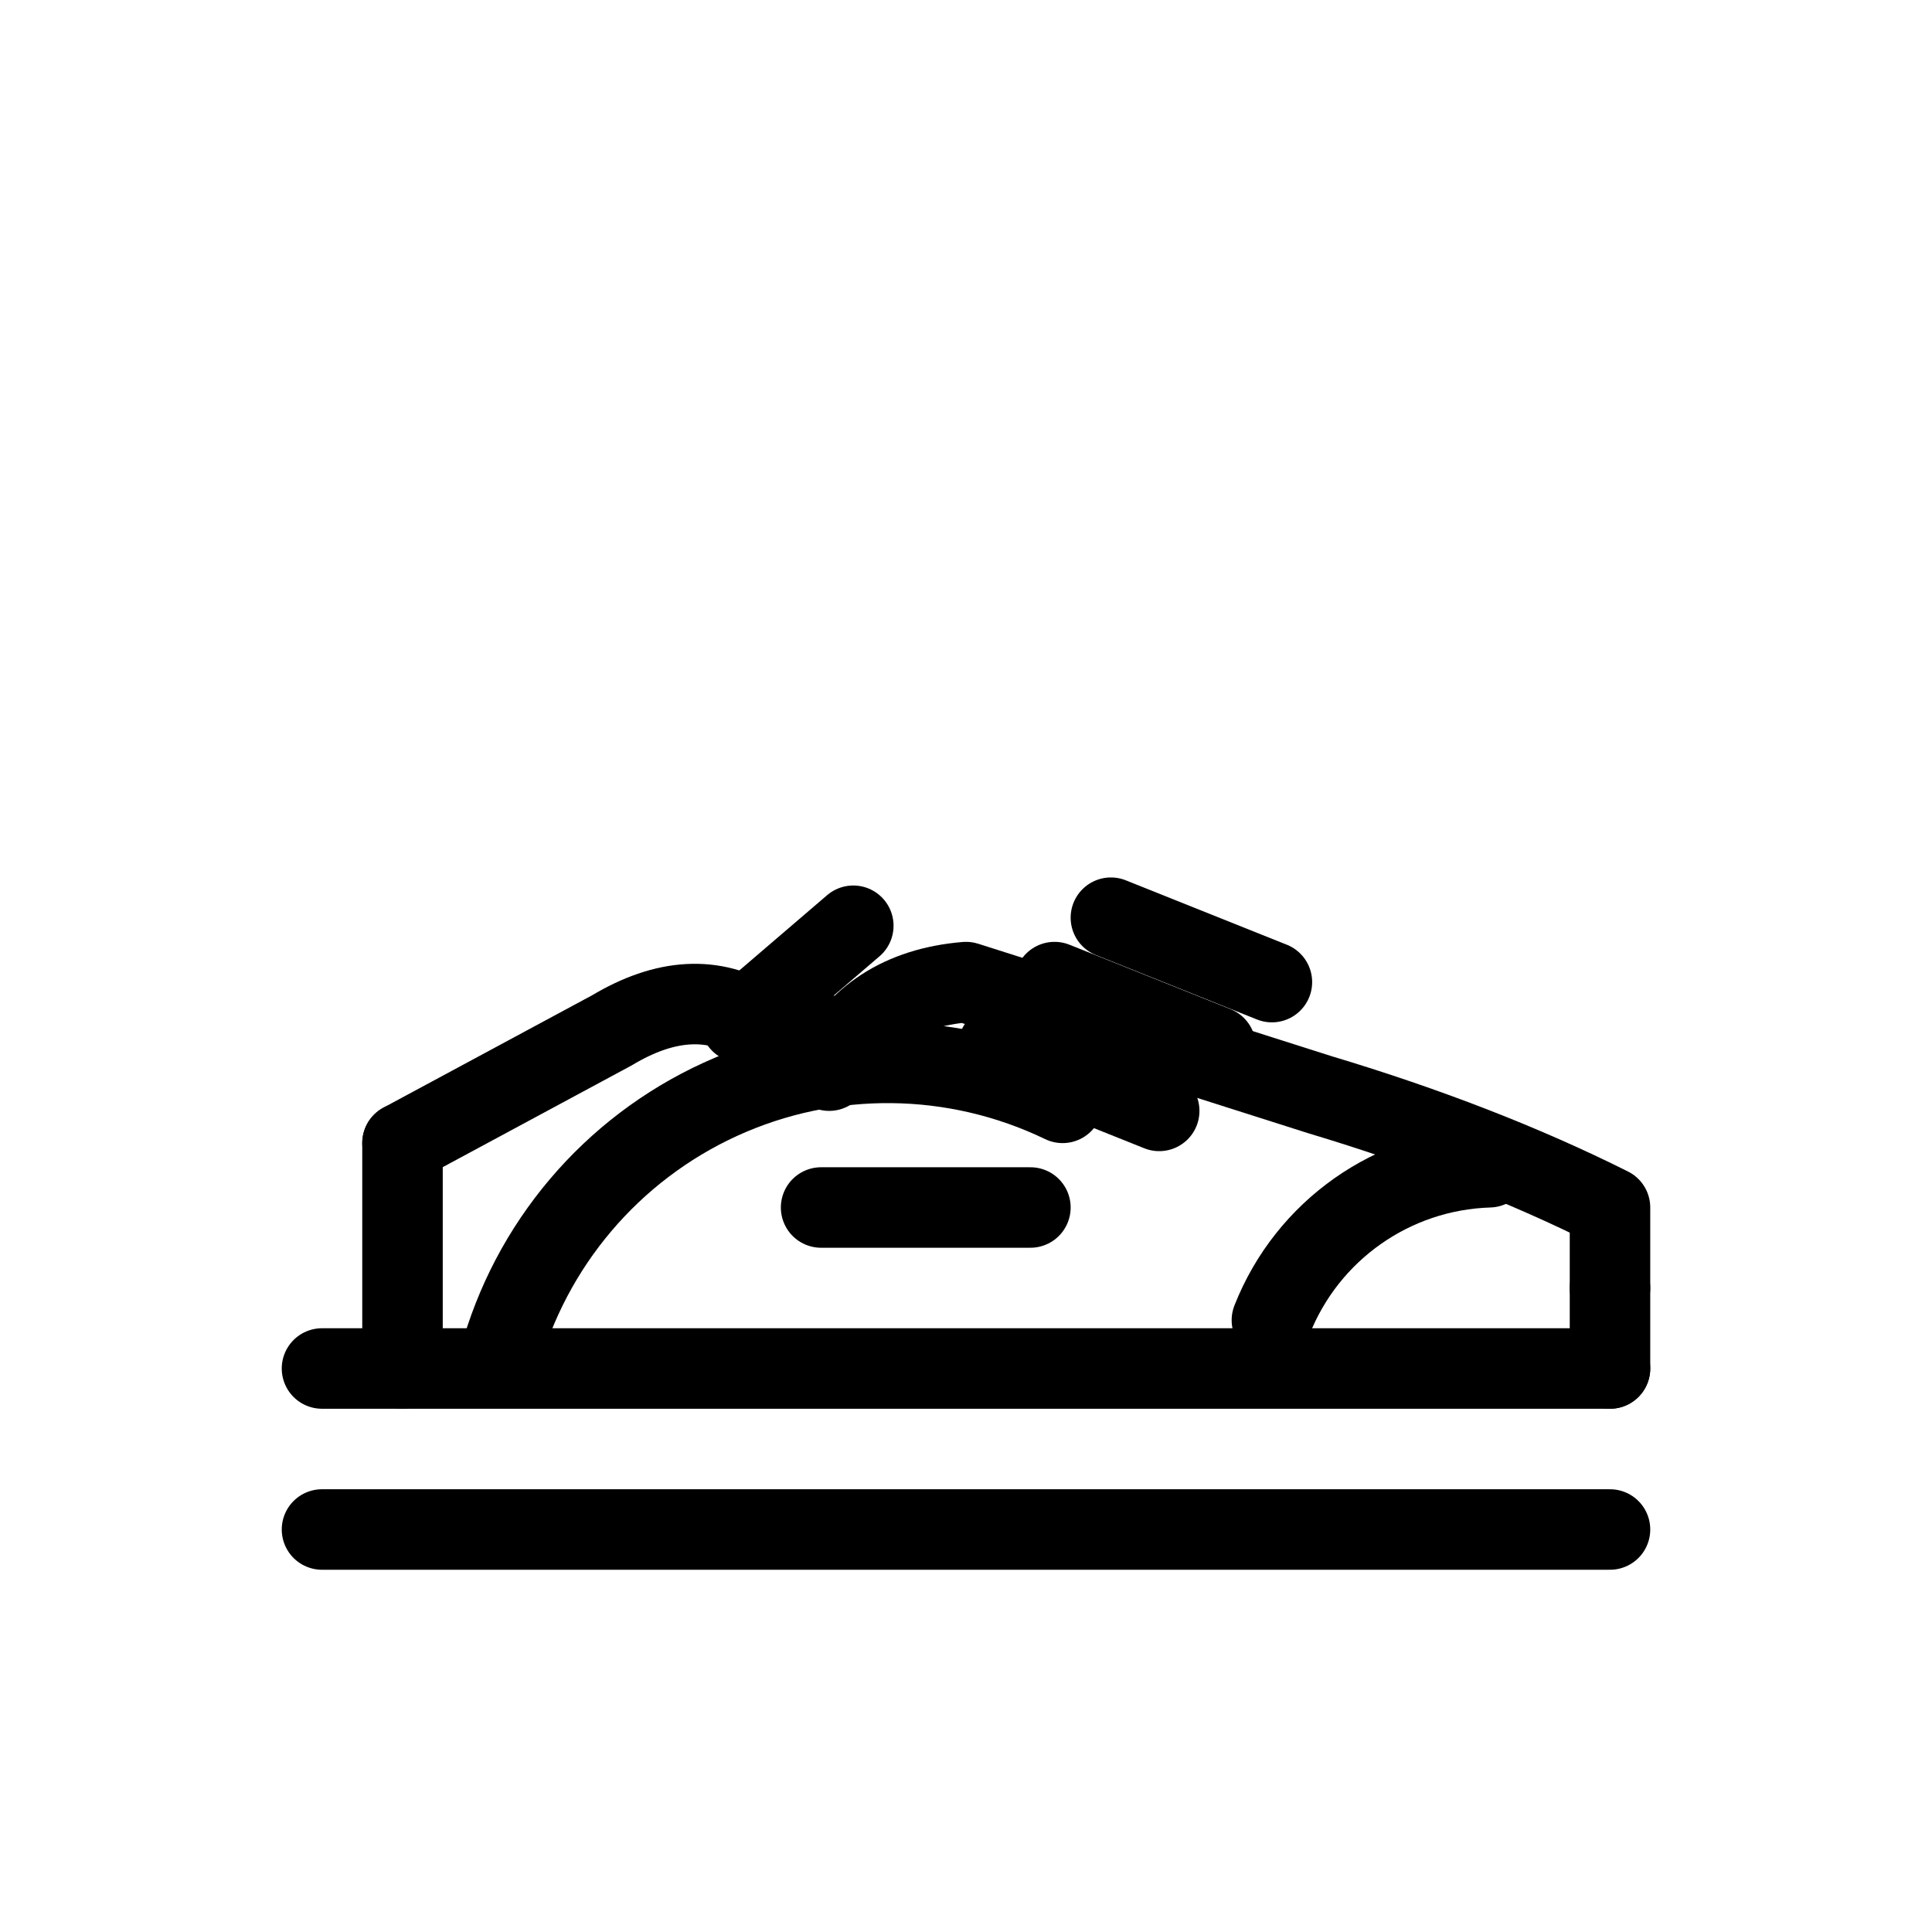
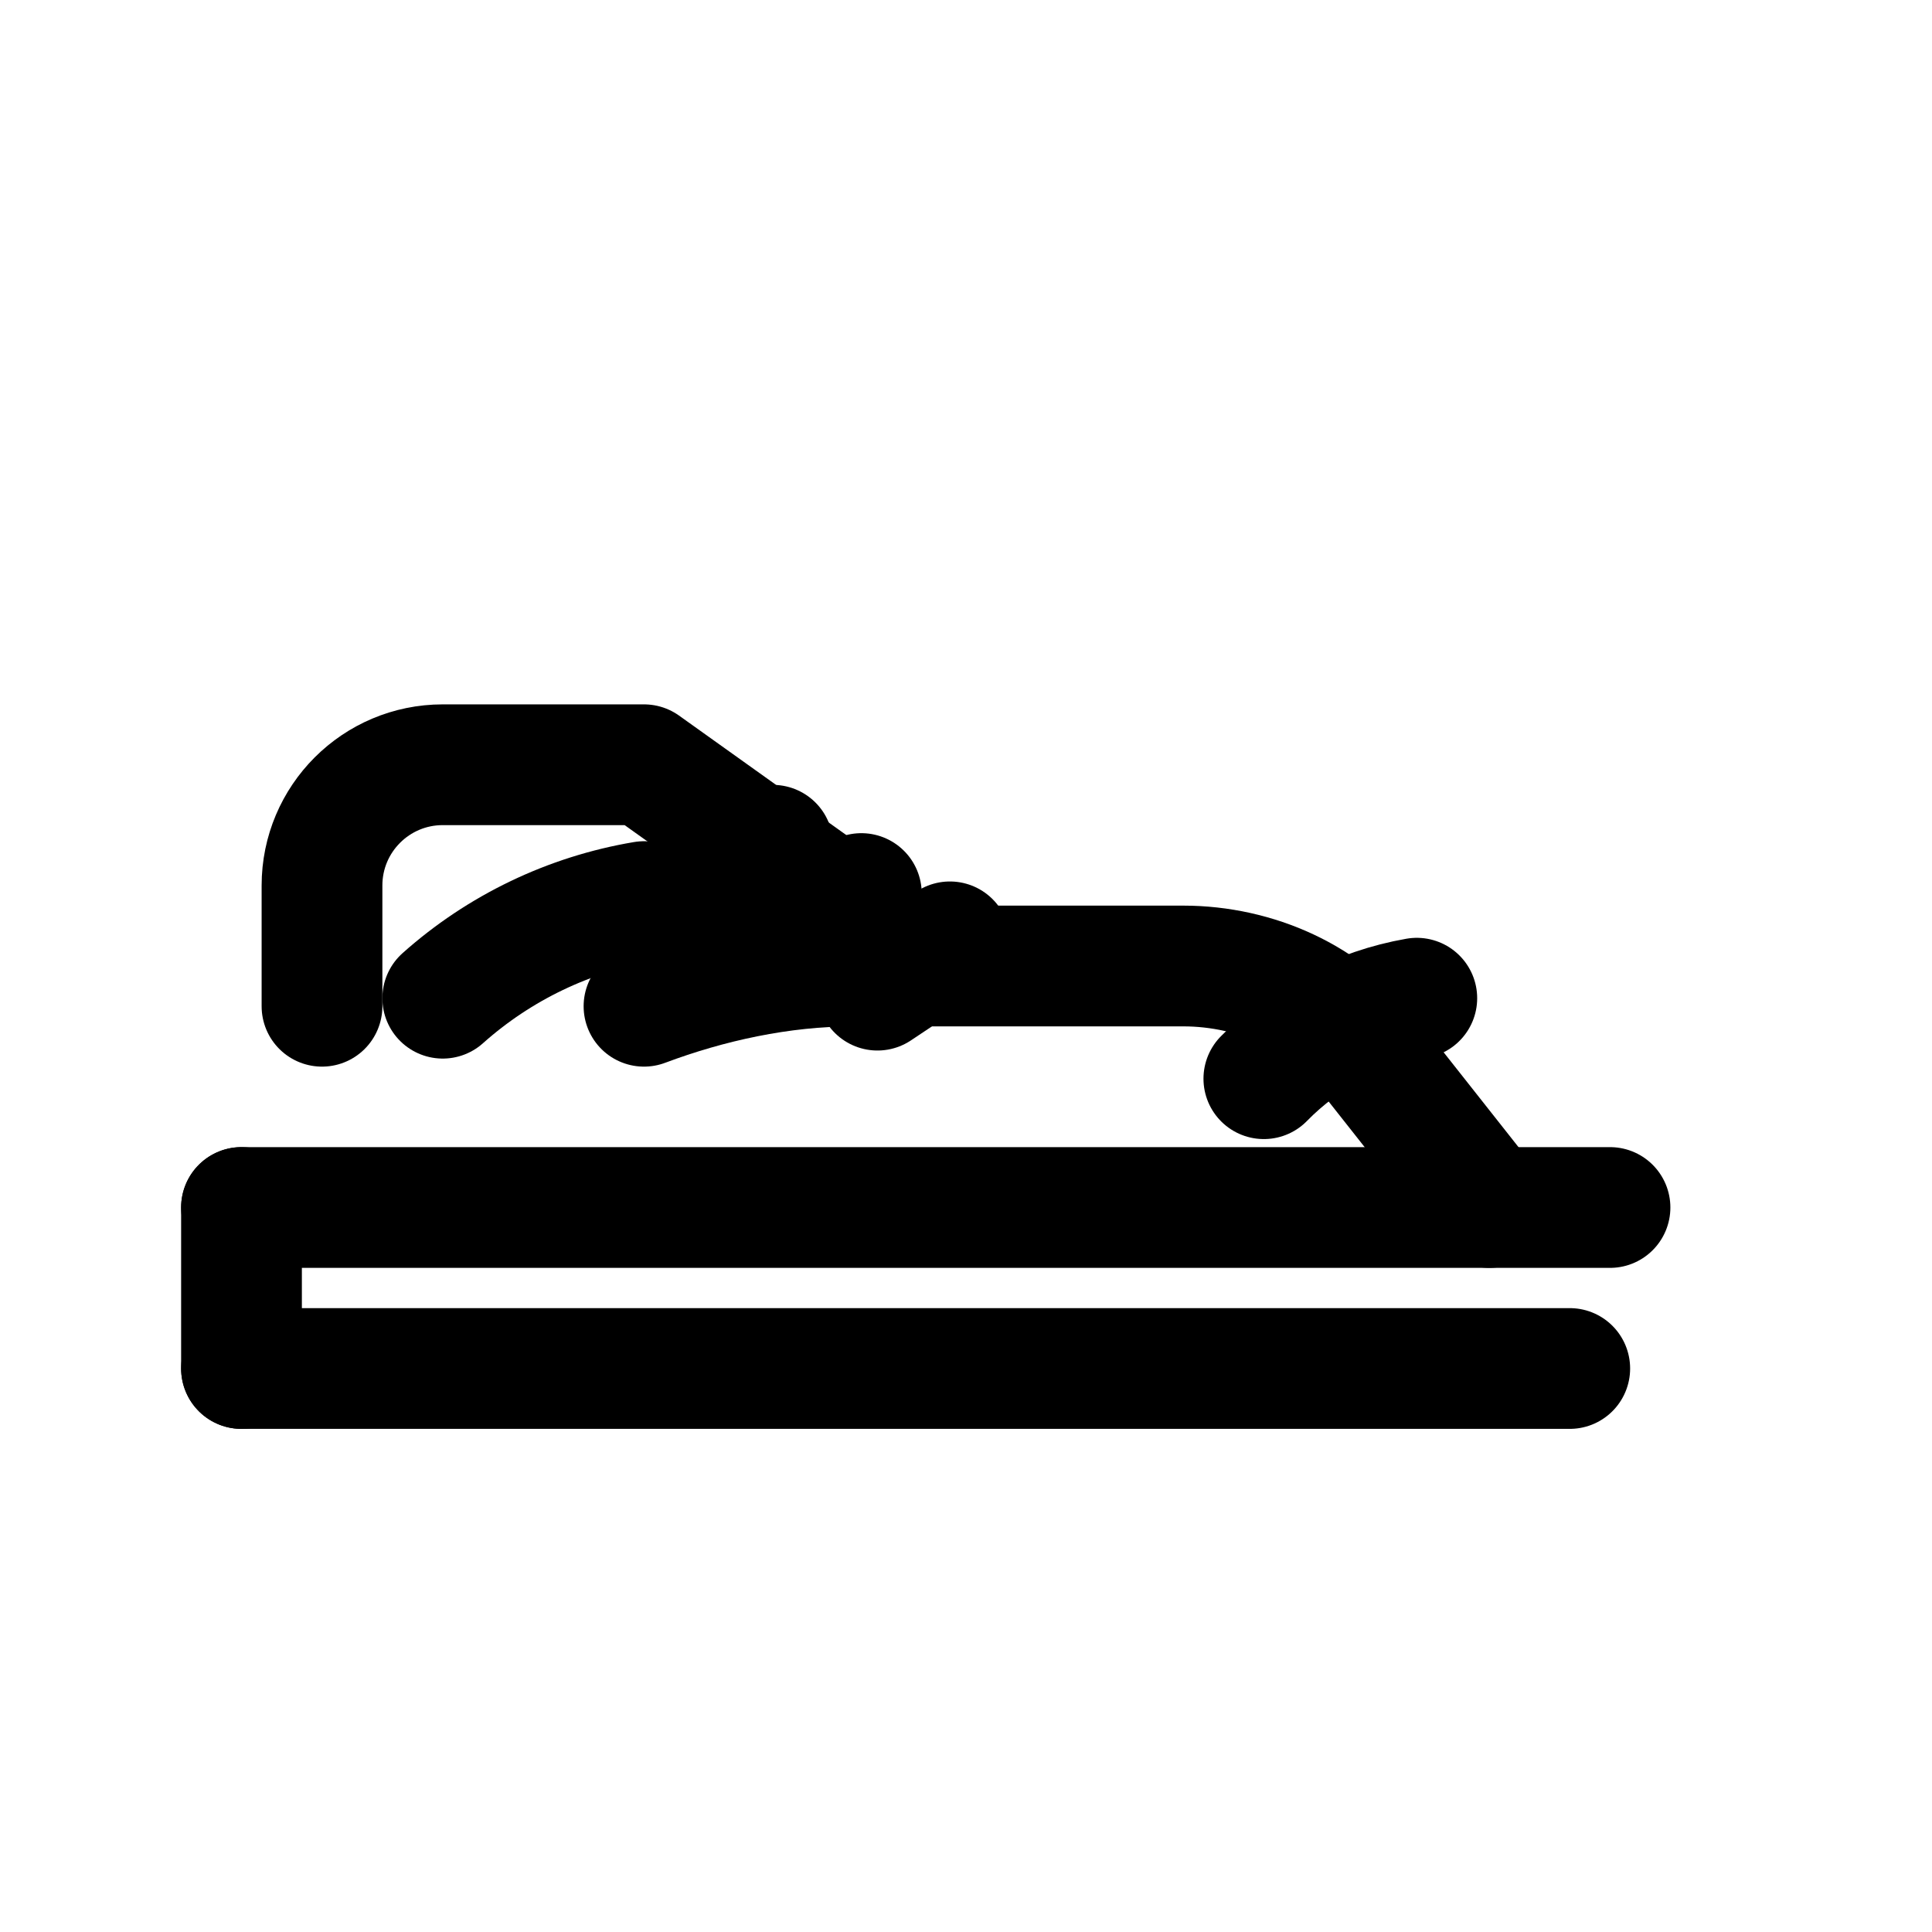
- <svg xmlns="http://www.w3.org/2000/svg" viewBox="0 0 24 24" width="24" height="24" aria-hidden="true">
-   <g fill="none" stroke="currentColor" stroke-width="1" stroke-linecap="round" stroke-linejoin="round" vector-effect="non-scaling-stroke">
-     <path d="M4 19H20" />
-     <path d="M4 17H20" />
-     <path d="M5 17V14.2" />
-     <path d="M5 14.2              L7.6 12.8              Q8.6 12.2 9.4 12.7              L10.3 13.3              Q10.8 12.3 12.0 12.2              L16.4 13.6              Q18.4 14.2 20 15              L20 16" />
-     <path d="M20 16V17" />
-     <path d="M10.6 11.5l-1.4 1.2 2 .3" />
-     <path d="M13.8 11.4l2 .8" />
-     <path d="M13.1 12.2l2 .8" />
-     <path d="M12.4 13l2 .8" />
-     <path d="M6.2 16.9a5 5 0 0 1 7-3.2" />
-     <path d="M15.8 16.4a3 3 0 0 1 2.7-1.9" />
-     <path d="M10.2 15h2.6" />
+ <svg xmlns="http://www.w3.org/2000/svg" viewBox="0 0 24 24" width="24" height="24">
+   <g fill="none" stroke="currentColor" stroke-width="1.5" stroke-linecap="round" stroke-linejoin="round" vector-effect="non-scaling-stroke">
+     <path d="M4 12.5V11a1.5 1.5 0 0 1 1.5-1.5H8l3.5 2.5h3.2c.9 0 1.8.4 2.3 1.1l1.5 1.9" />
+     <path d="M8 12.5c.8-.3 1.7-.5 2.6-.5" />
+     <path d="M11.8 11.7l-.9 .6" />
+     <path d="M10.7 11.1l-.9 .6" />
+     <path d="M9.6 10.5l-.9 .6" />
+     <path d="M5.5 12.4A5 5 0 0 1 8 11.2" />
+     <path d="M15.7 13.4a3.5 3.5 0 0 1 1.9-1" />
+     <path d="M3 15H20" />
+     <path d="M3 17H19.5" />
+     <path d="M3 15v2" />
  </g>
</svg>
